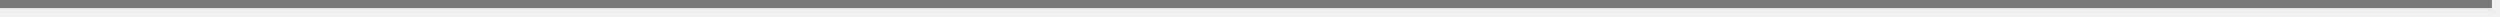
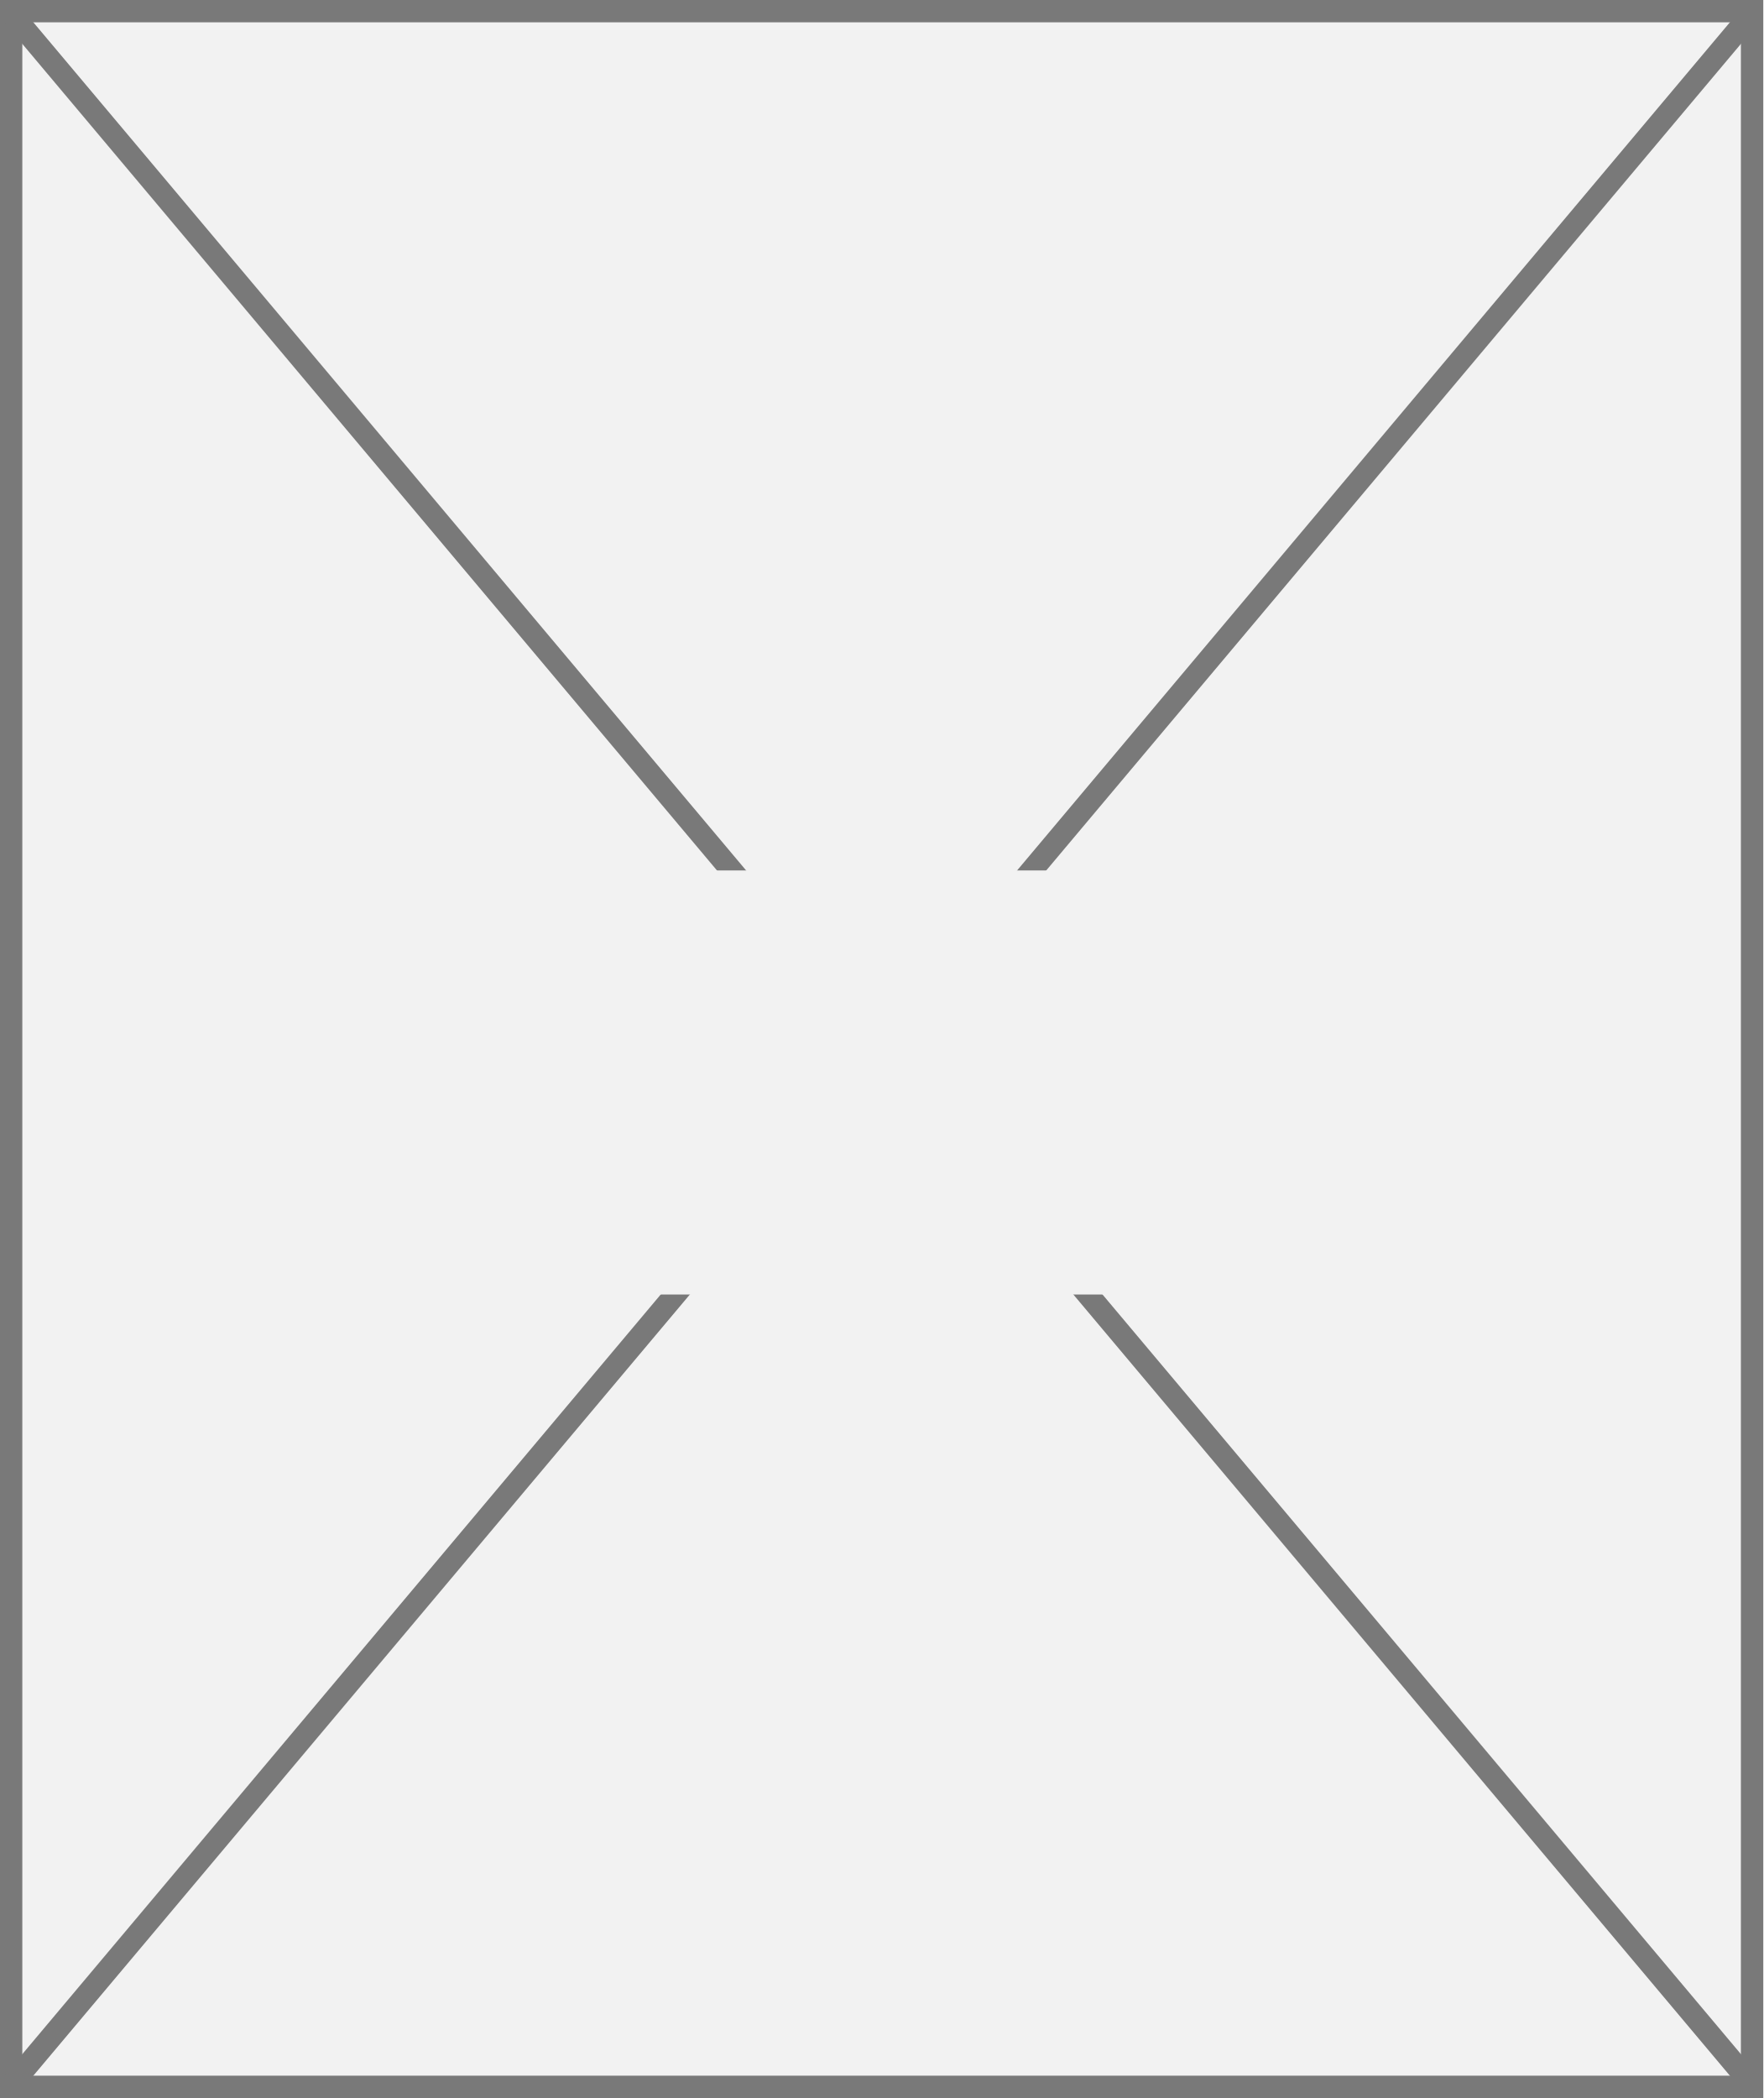
- <svg xmlns="http://www.w3.org/2000/svg" version="1.1" width="308px" height="2px">
-   <g transform="matrix(1 0 0 1 -33 -300 )">
-     <path d="M 33 300.5  L 340 300.5  " stroke-width="1" stroke="#797979" fill="none" />
+ <svg xmlns="http://www.w3.org/2000/svg" version="1.1" width="79px" height="94px">
+   <defs>
+     <mask fill="white" id="clip415">
+       <path d="M 47.5 163  L 99.5 163  L 99.5 182  L 47.5 182  Z M 33 124  L 112 124  L 112 218  L 33 218  Z " fill-rule="evenodd" />
+     </mask>
+   </defs>
+   <g transform="matrix(1 0 0 1 -33 -124 )">
+     <path d="M 33.5 124.5  L 111.5 124.5  L 111.5 217.5  L 33.5 217.5  L 33.5 124.5  Z " fill-rule="nonzero" fill="#f2f2f2" stroke="none" />
+     <path d="M 33.5 124.5  L 111.5 124.5  L 111.5 217.5  L 33.5 217.5  L 33.5 124.5  Z " stroke-width="1" stroke="#797979" fill="none" />
+     <path d="M 33.383 124.455  L 111.617 217.545  M 111.617 124.455  L 33.383 217.545  " stroke-width="1" stroke="#797979" fill="none" mask="url(#clip415)" />
  </g>
</svg>
